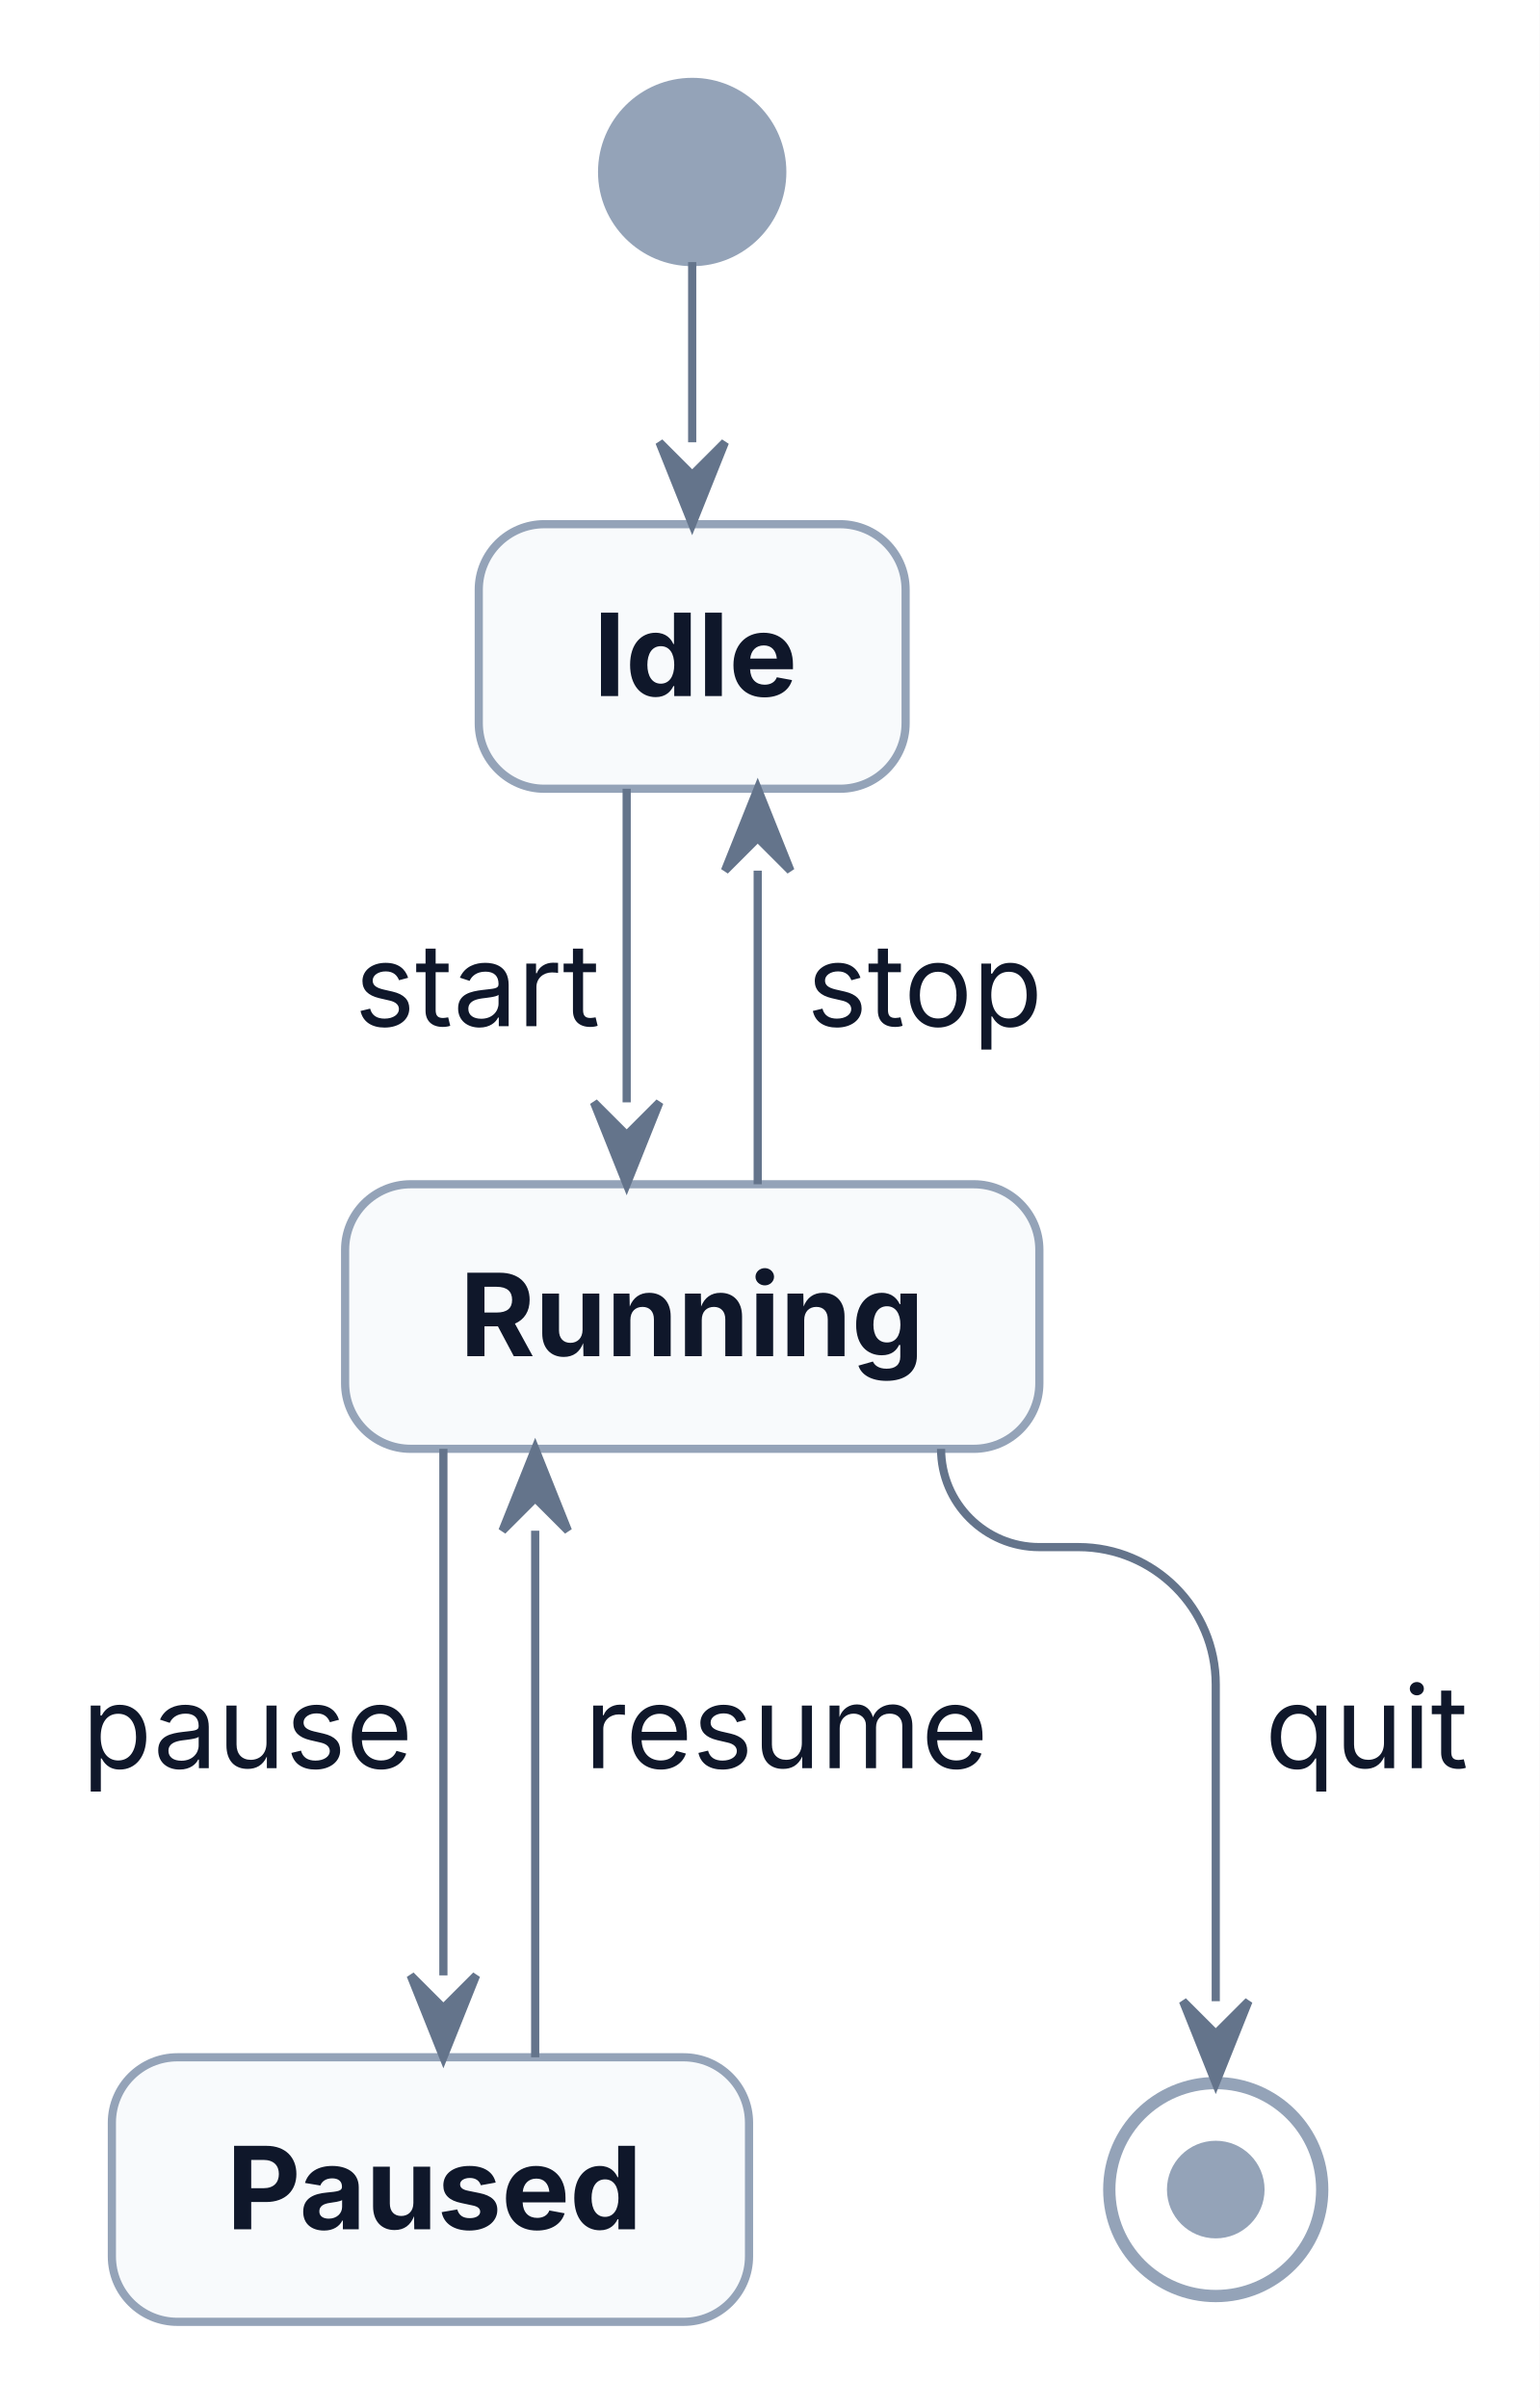
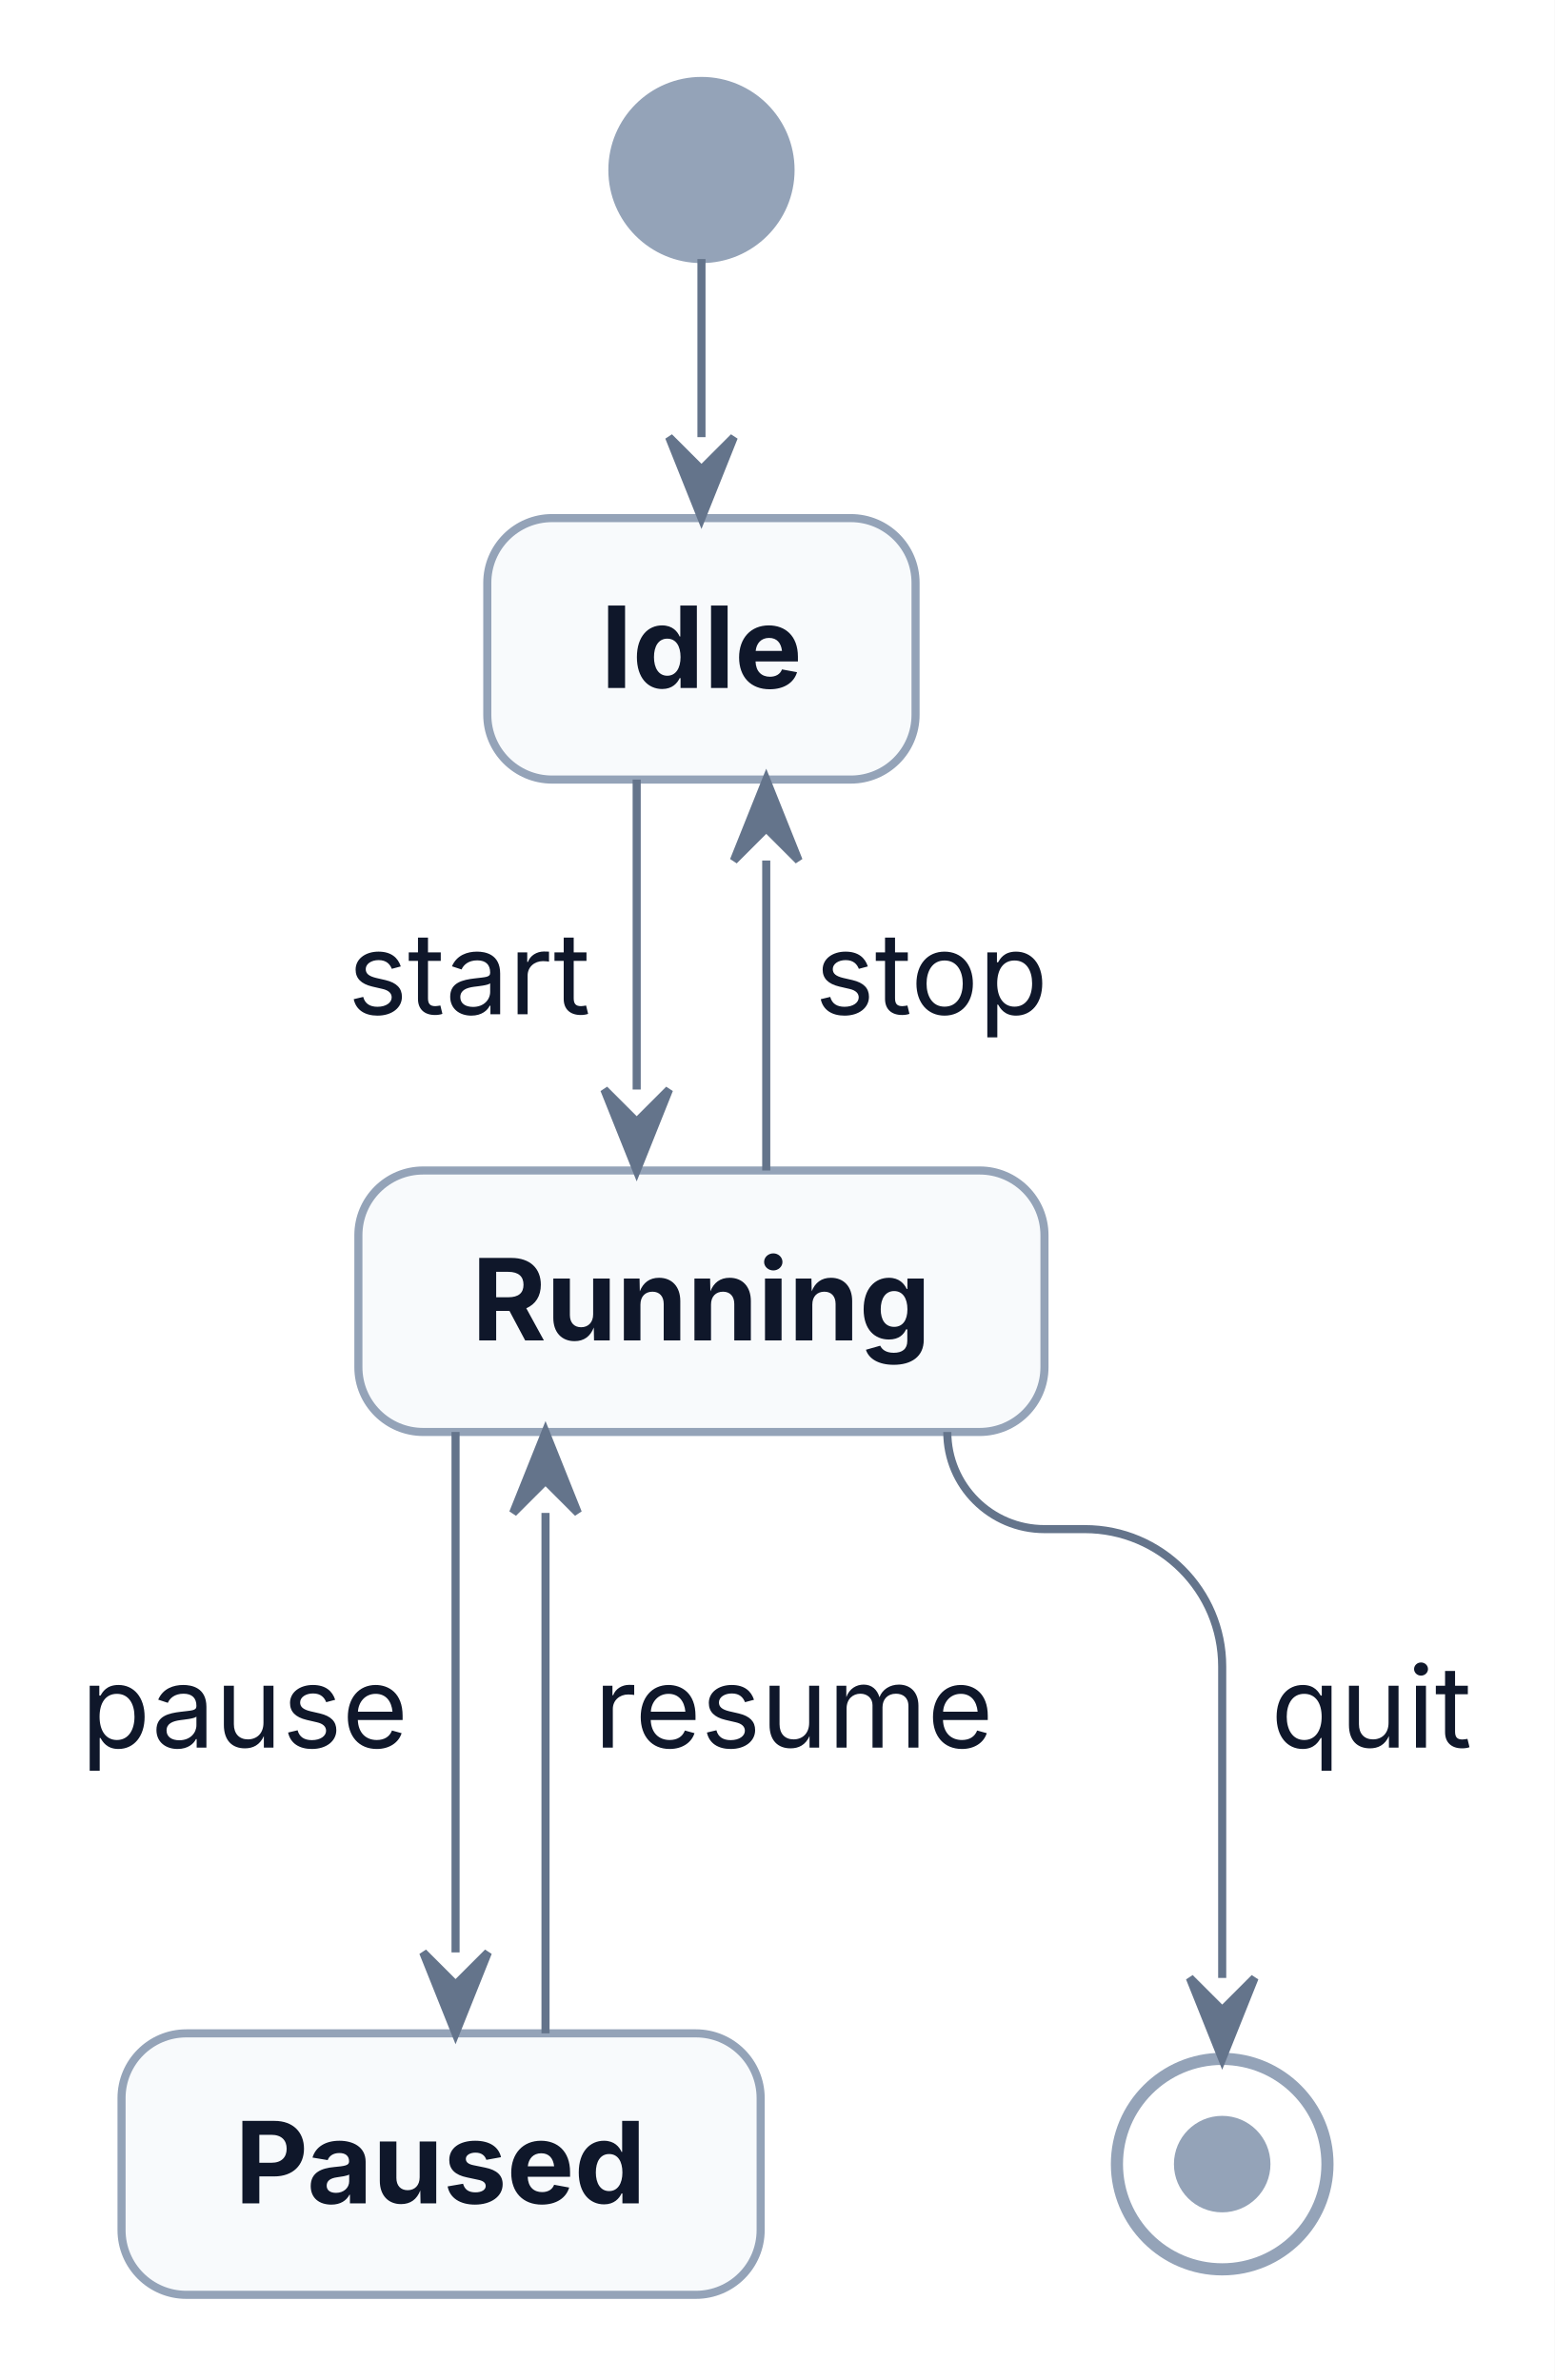
- <svg xmlns="http://www.w3.org/2000/svg" width="188" height="294" viewBox="0 0 188 294">
-   <rect x="0" y="0" width="188" height="294" fill="#FFFFFF" />
+ <svg xmlns="http://www.w3.org/2000/svg" width="192" height="294" viewBox="0 0 192 294">
+   <rect x="0" y="0" width="192" height="294" fill="#FFFFFF" />
  <g transform="translate(10,10)">
    <g>
-       <ellipse cx="74.52" cy="11" rx="11" ry="11" fill="#94A3B8" stroke="#94A3B8" stroke-width="1" />
-       <rect x="48.46" y="54" width="52.12" height="32.3" rx="8" ry="8" fill="#F8FAFC" stroke="#94A3B8" stroke-width="1" />
-       <rect x="32.14" y="134.59" width="84.77" height="32.3" rx="8" ry="8" fill="#F8FAFC" stroke="#94A3B8" stroke-width="1" />
-       <rect x="3.66" y="241.18" width="77.8" height="32.3" rx="8" ry="8" fill="#F8FAFC" stroke="#94A3B8" stroke-width="1" />
-       <ellipse cx="138.45" cy="257.33" rx="13" ry="13" fill="none" stroke="#94A3B8" stroke-width="1.5" />
-       <ellipse cx="138.45" cy="257.33" rx="5.46" ry="5.46" fill="#94A3B8" stroke="#94A3B8" stroke-width="1" />
+       <ellipse cx="76.63" cy="11" rx="11" ry="11" fill="#94A3B8" stroke="#94A3B8" stroke-width="1" />
+       <rect x="50.18" y="54" width="52.89" height="32.3" rx="8" ry="8" fill="#F8FAFC" stroke="#94A3B8" stroke-width="1" />
+       <rect x="34.26" y="134.59" width="84.73" height="32.3" rx="8" ry="8" fill="#F8FAFC" stroke="#94A3B8" stroke-width="1" />
+       <rect x="5.01" y="241.18" width="78.93" height="32.3" rx="8" ry="8" fill="#F8FAFC" stroke="#94A3B8" stroke-width="1" />
+       <ellipse cx="140.94" cy="257.33" rx="13" ry="13" fill="none" stroke="#94A3B8" stroke-width="1.5" />
+       <ellipse cx="140.94" cy="257.33" rx="5.46" ry="5.46" fill="#94A3B8" stroke="#94A3B8" stroke-width="1" />
    </g>
    <g id="lines">
-       <polyline points="74.52,22 74.52,44" fill="none" stroke="#64748B" stroke-width="1" />
-       <polyline points="66.52,86.3 66.52,124.59" fill="none" stroke="#64748B" stroke-width="1" />
-       <polyline points="44.14,166.89 44.14,231.18" fill="none" stroke="#64748B" stroke-width="1" />
-       <polyline points="55.35,241.18 55.35,176.89" fill="none" stroke="#64748B" stroke-width="1" />
-       <polyline points="82.52,134.59 82.52,96.3" fill="none" stroke="#64748B" stroke-width="1" />
-       <path d="M104.91,166.89 L104.91,166.89 C104.91,173.52 110.28,178.89 116.91,178.89 L121.68,178.89 C130.94,178.89 138.45,186.4 138.45,195.66 L138.45,234.33" fill="none" stroke="#64748B" stroke-width="1" />
-       <polygon points="70.52,44 74.52,54 78.52,44 74.52,48" fill="#64748B" stroke="#64748B" stroke-width="1" />
-       <polygon points="62.52,124.59 66.52,134.59 70.52,124.59 66.52,128.59" fill="#64748B" stroke="#64748B" stroke-width="1" />
-       <polygon points="40.14,231.18 44.14,241.18 48.14,231.18 44.14,235.18" fill="#64748B" stroke="#64748B" stroke-width="1" />
-       <polygon points="59.35,176.89 55.35,166.89 51.35,176.89 55.35,172.89" fill="#64748B" stroke="#64748B" stroke-width="1" />
-       <polygon points="86.52,96.3 82.52,86.3 78.52,96.3 82.52,92.3" fill="#64748B" stroke="#64748B" stroke-width="1" />
-       <polygon points="134.45,234.33 138.45,244.33 142.45,234.33 138.45,238.33" fill="#64748B" stroke="#64748B" stroke-width="1" />
+       <polyline points="76.63,22 76.63,44" fill="none" stroke="#64748B" stroke-width="1" />
+       <polyline points="68.63,86.3 68.63,124.59" fill="none" stroke="#64748B" stroke-width="1" />
+       <polyline points="46.26,166.89 46.26,231.18" fill="none" stroke="#64748B" stroke-width="1" />
+       <polyline points="57.37,241.18 57.37,176.89" fill="none" stroke="#64748B" stroke-width="1" />
+       <polyline points="84.63,134.59 84.63,96.3" fill="none" stroke="#64748B" stroke-width="1" />
+       <path d="M106.99,166.89 L106.99,166.89 C106.99,173.52 112.36,178.89 118.99,178.89 L123.97,178.89 C133.34,178.89 140.94,186.49 140.94,195.86 L140.94,234.33" fill="none" stroke="#64748B" stroke-width="1" />
+       <polygon points="72.63,44 76.63,54 80.63,44 76.63,48" fill="#64748B" stroke="#64748B" stroke-width="1" />
+       <polygon points="64.63,124.59 68.63,134.59 72.63,124.59 68.63,128.59" fill="#64748B" stroke="#64748B" stroke-width="1" />
+       <polygon points="42.26,231.18 46.26,241.18 50.26,231.18 46.26,235.18" fill="#64748B" stroke="#64748B" stroke-width="1" />
+       <polygon points="61.37,176.89 57.37,166.89 53.37,176.89 57.37,172.89" fill="#64748B" stroke="#64748B" stroke-width="1" />
+       <polygon points="88.63,96.3 84.63,86.3 80.63,96.3 84.63,92.3" fill="#64748B" stroke="#64748B" stroke-width="1" />
+       <polygon points="136.94,234.33 140.94,244.33 144.94,234.33 140.94,238.33" fill="#64748B" stroke="#64748B" stroke-width="1" />
    </g>
    <g>
      <text font-family="Inter, ui-sans-serif, system-ui, -apple-system, Segoe UI, DejaVu Sans, Liberation Sans, Arial, Liberation Sans, Arimo, Helvetica, Nimbus Sans, sans-serif, Noto Color Emoji, Apple Color Emoji, Segoe UI Emoji" xml:space="preserve">
-         <tspan x="62.46" y="74.99" font-size="14" fill="#0F172A" font-weight="bold" textLength="24.12" lengthAdjust="spacing">Idle</tspan>
+         <tspan x="64.18" y="74.99" font-size="14" fill="#0F172A" font-weight="bold" textLength="24.89" lengthAdjust="spacing">Idle</tspan>
      </text>
      <text font-family="Inter, ui-sans-serif, system-ui, -apple-system, Segoe UI, DejaVu Sans, Liberation Sans, Arial, Liberation Sans, Arimo, Helvetica, Nimbus Sans, sans-serif, Noto Color Emoji, Apple Color Emoji, Segoe UI Emoji" xml:space="preserve">
-         <tspan x="46.14" y="155.58" font-size="14" fill="#0F172A" font-weight="bold" textLength="56.77" lengthAdjust="spacing">Running</tspan>
+         <tspan x="48.26" y="155.58" font-size="14" fill="#0F172A" font-weight="bold" textLength="56.73" lengthAdjust="spacing">Running</tspan>
      </text>
      <text font-family="Inter, ui-sans-serif, system-ui, -apple-system, Segoe UI, DejaVu Sans, Liberation Sans, Arial, Liberation Sans, Arimo, Helvetica, Nimbus Sans, sans-serif, Noto Color Emoji, Apple Color Emoji, Segoe UI Emoji" xml:space="preserve">
-         <tspan x="17.66" y="262.18" font-size="14" fill="#0F172A" font-weight="bold" textLength="49.8" lengthAdjust="spacing">Paused</tspan>
+         <tspan x="19.01" y="262.18" font-size="14" fill="#0F172A" font-weight="bold" textLength="50.93" lengthAdjust="spacing">Paused</tspan>
      </text>
      <text font-family="Inter, ui-sans-serif, system-ui, -apple-system, Segoe UI, DejaVu Sans, Liberation Sans, Arial, Liberation Sans, Arimo, Helvetica, Nimbus Sans, sans-serif, Noto Color Emoji, Apple Color Emoji, Segoe UI Emoji" xml:space="preserve">
-         <tspan x="33.29" y="115.29" font-size="14" fill="#0F172A" textLength="27.23" lengthAdjust="spacing">start</tspan>
+         <tspan x="32.95" y="115.29" font-size="14" fill="#0F172A" textLength="29.68" lengthAdjust="spacing">start</tspan>
      </text>
      <text font-family="Inter, ui-sans-serif, system-ui, -apple-system, Segoe UI, DejaVu Sans, Liberation Sans, Arial, Liberation Sans, Arimo, Helvetica, Nimbus Sans, sans-serif, Noto Color Emoji, Apple Color Emoji, Segoe UI Emoji" xml:space="preserve">
-         <tspan x="0" y="205.88" font-size="14" fill="#0F172A" textLength="38.14" lengthAdjust="spacing">pause</tspan>
+         <tspan x="0" y="205.88" font-size="14" fill="#0F172A" textLength="40.26" lengthAdjust="spacing">pause</tspan>
      </text>
      <text font-family="Inter, ui-sans-serif, system-ui, -apple-system, Segoe UI, DejaVu Sans, Liberation Sans, Arial, Liberation Sans, Arimo, Helvetica, Nimbus Sans, sans-serif, Noto Color Emoji, Apple Color Emoji, Segoe UI Emoji" xml:space="preserve">
-         <tspan x="61.35" y="205.88" font-size="14" fill="#0F172A" textLength="46.68" lengthAdjust="spacing">resume</tspan>
+         <tspan x="63.37" y="205.88" font-size="14" fill="#0F172A" textLength="49.52" lengthAdjust="spacing">resume</tspan>
      </text>
      <text font-family="Inter, ui-sans-serif, system-ui, -apple-system, Segoe UI, DejaVu Sans, Liberation Sans, Arial, Liberation Sans, Arimo, Helvetica, Nimbus Sans, sans-serif, Noto Color Emoji, Apple Color Emoji, Segoe UI Emoji" xml:space="preserve">
-         <tspan x="88.52" y="115.29" font-size="14" fill="#0F172A" textLength="26.46" lengthAdjust="spacing">stop</tspan>
+         <tspan x="90.63" y="115.29" font-size="14" fill="#0F172A" textLength="28.94" lengthAdjust="spacing">stop</tspan>
      </text>
      <text font-family="Inter, ui-sans-serif, system-ui, -apple-system, Segoe UI, DejaVu Sans, Liberation Sans, Arial, Liberation Sans, Arimo, Helvetica, Nimbus Sans, sans-serif, Noto Color Emoji, Apple Color Emoji, Segoe UI Emoji" xml:space="preserve">
-         <tspan x="144.45" y="205.88" font-size="14" fill="#0F172A" textLength="22.57" lengthAdjust="spacing">quit</tspan>
+         <tspan x="146.94" y="205.88" font-size="14" fill="#0F172A" textLength="24.81" lengthAdjust="spacing">quit</tspan>
      </text>
    </g>
  </g>
</svg>
